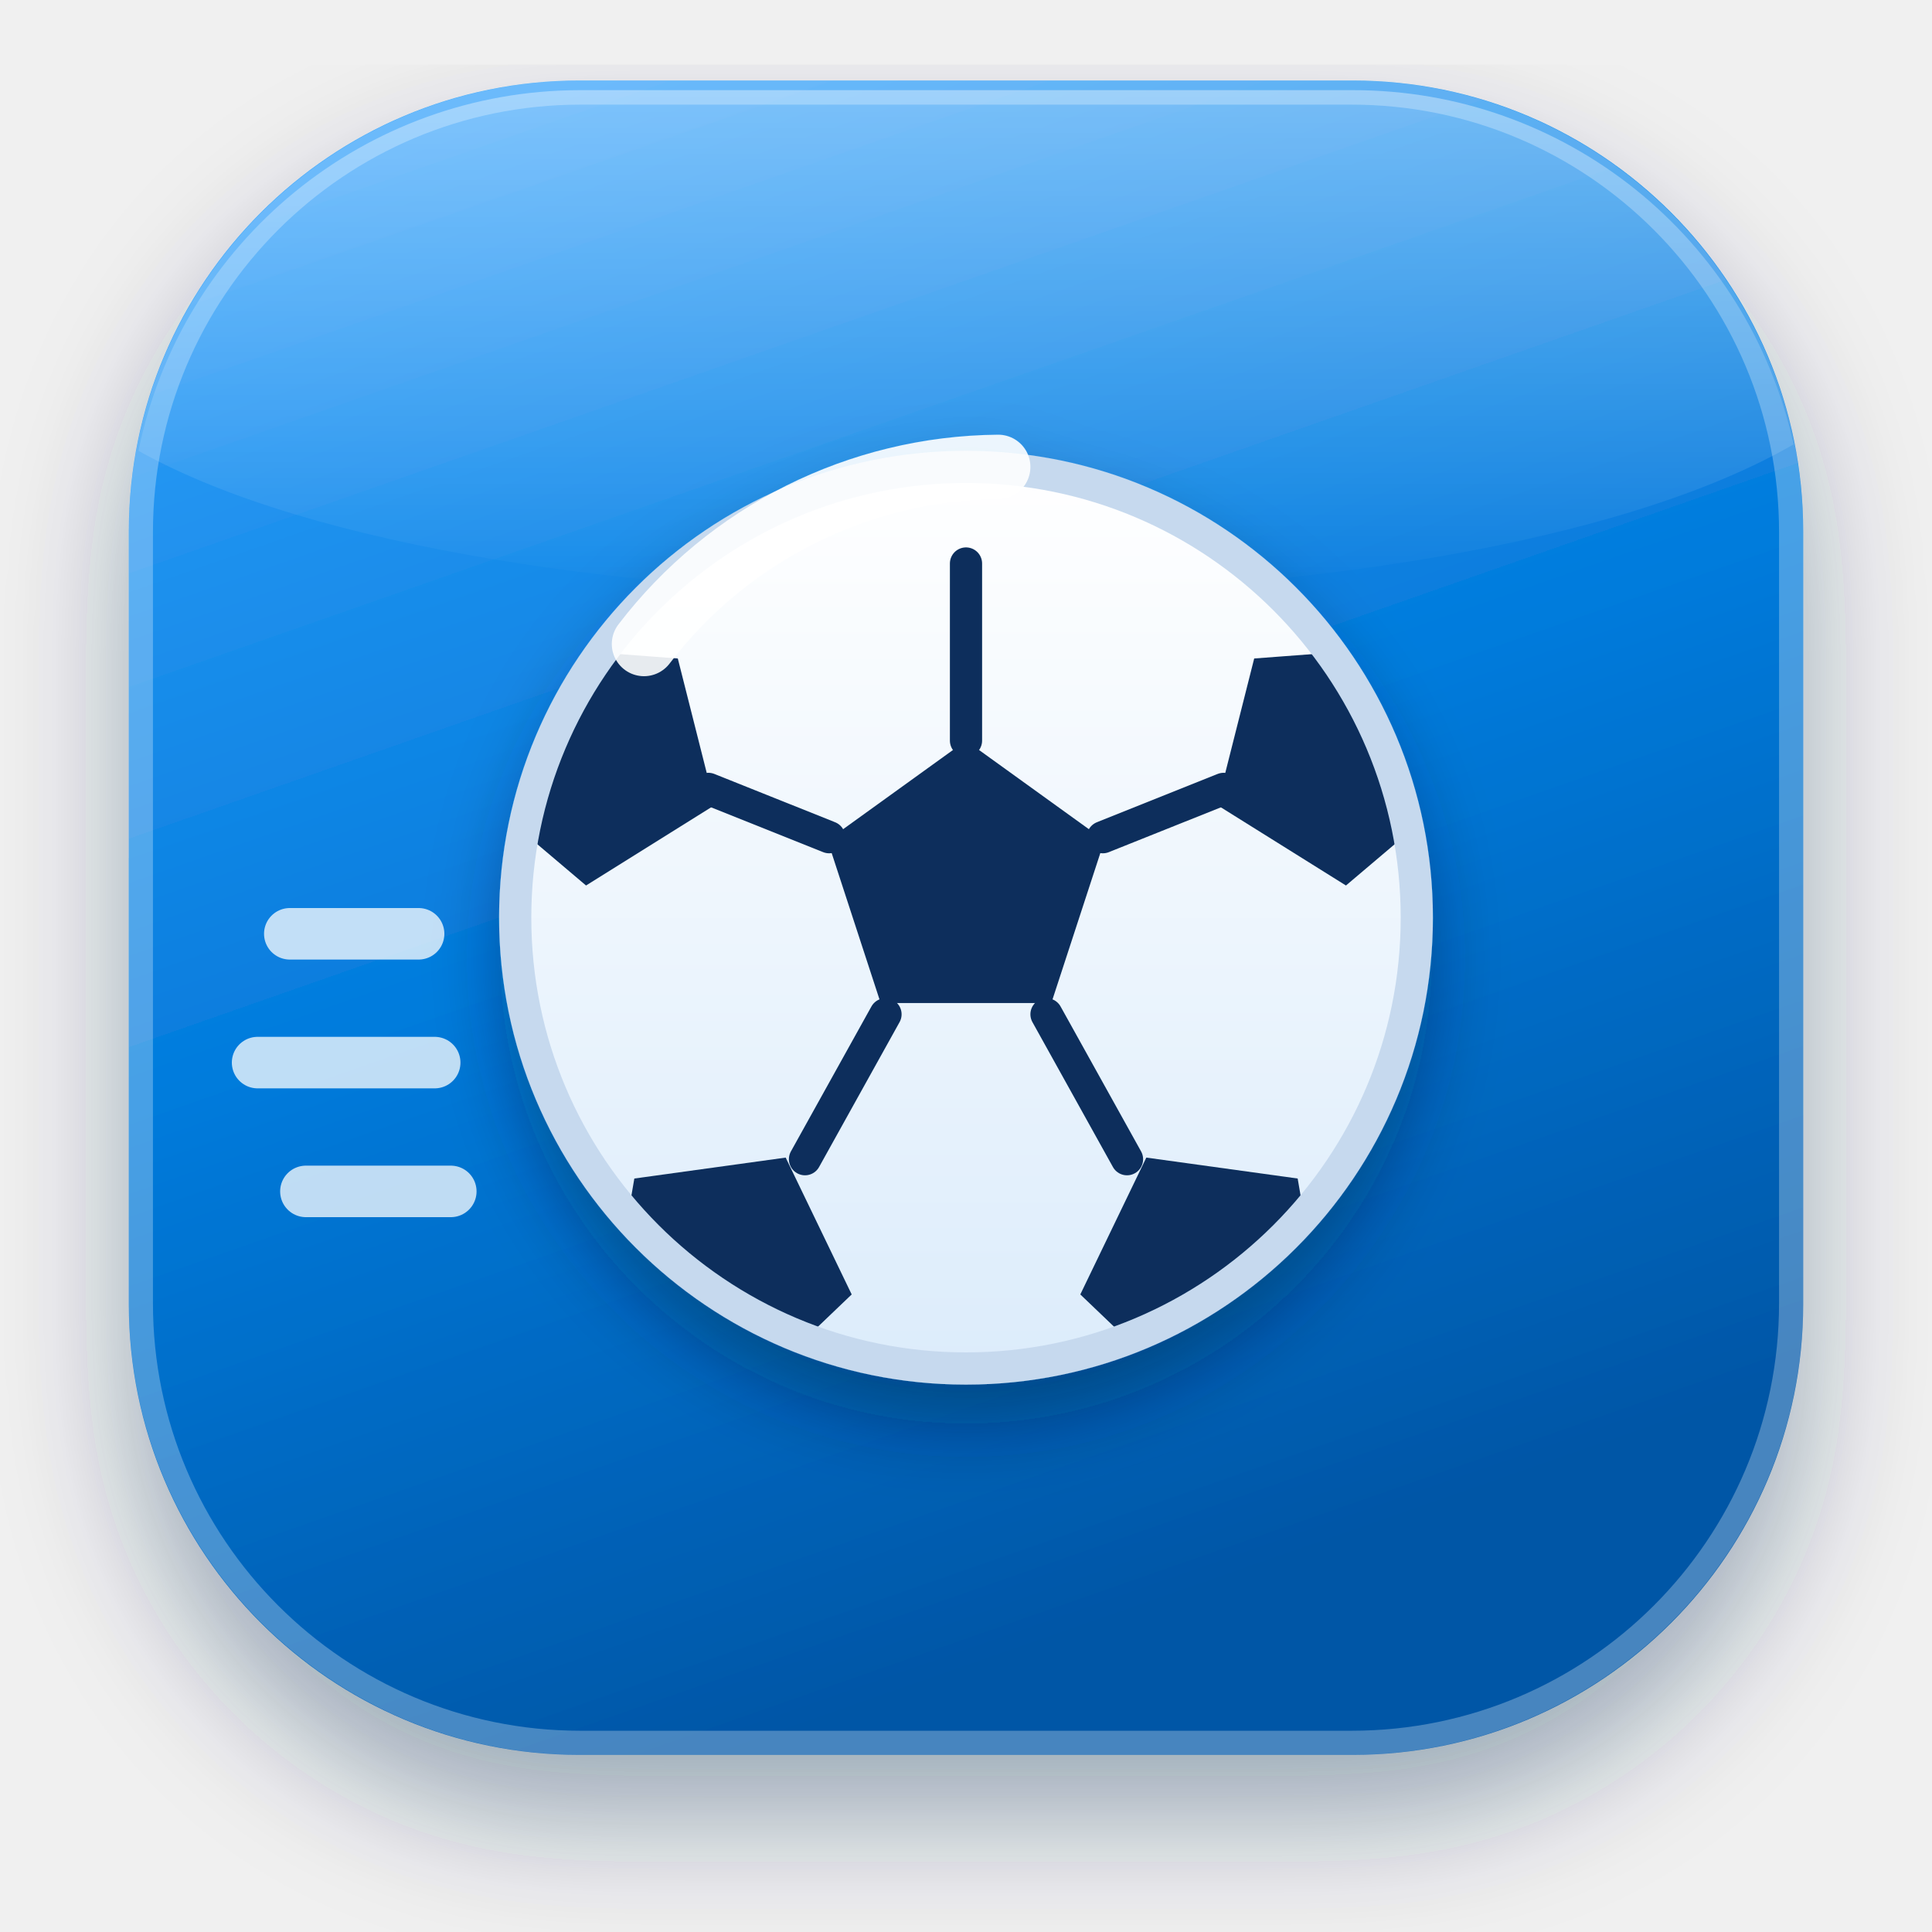
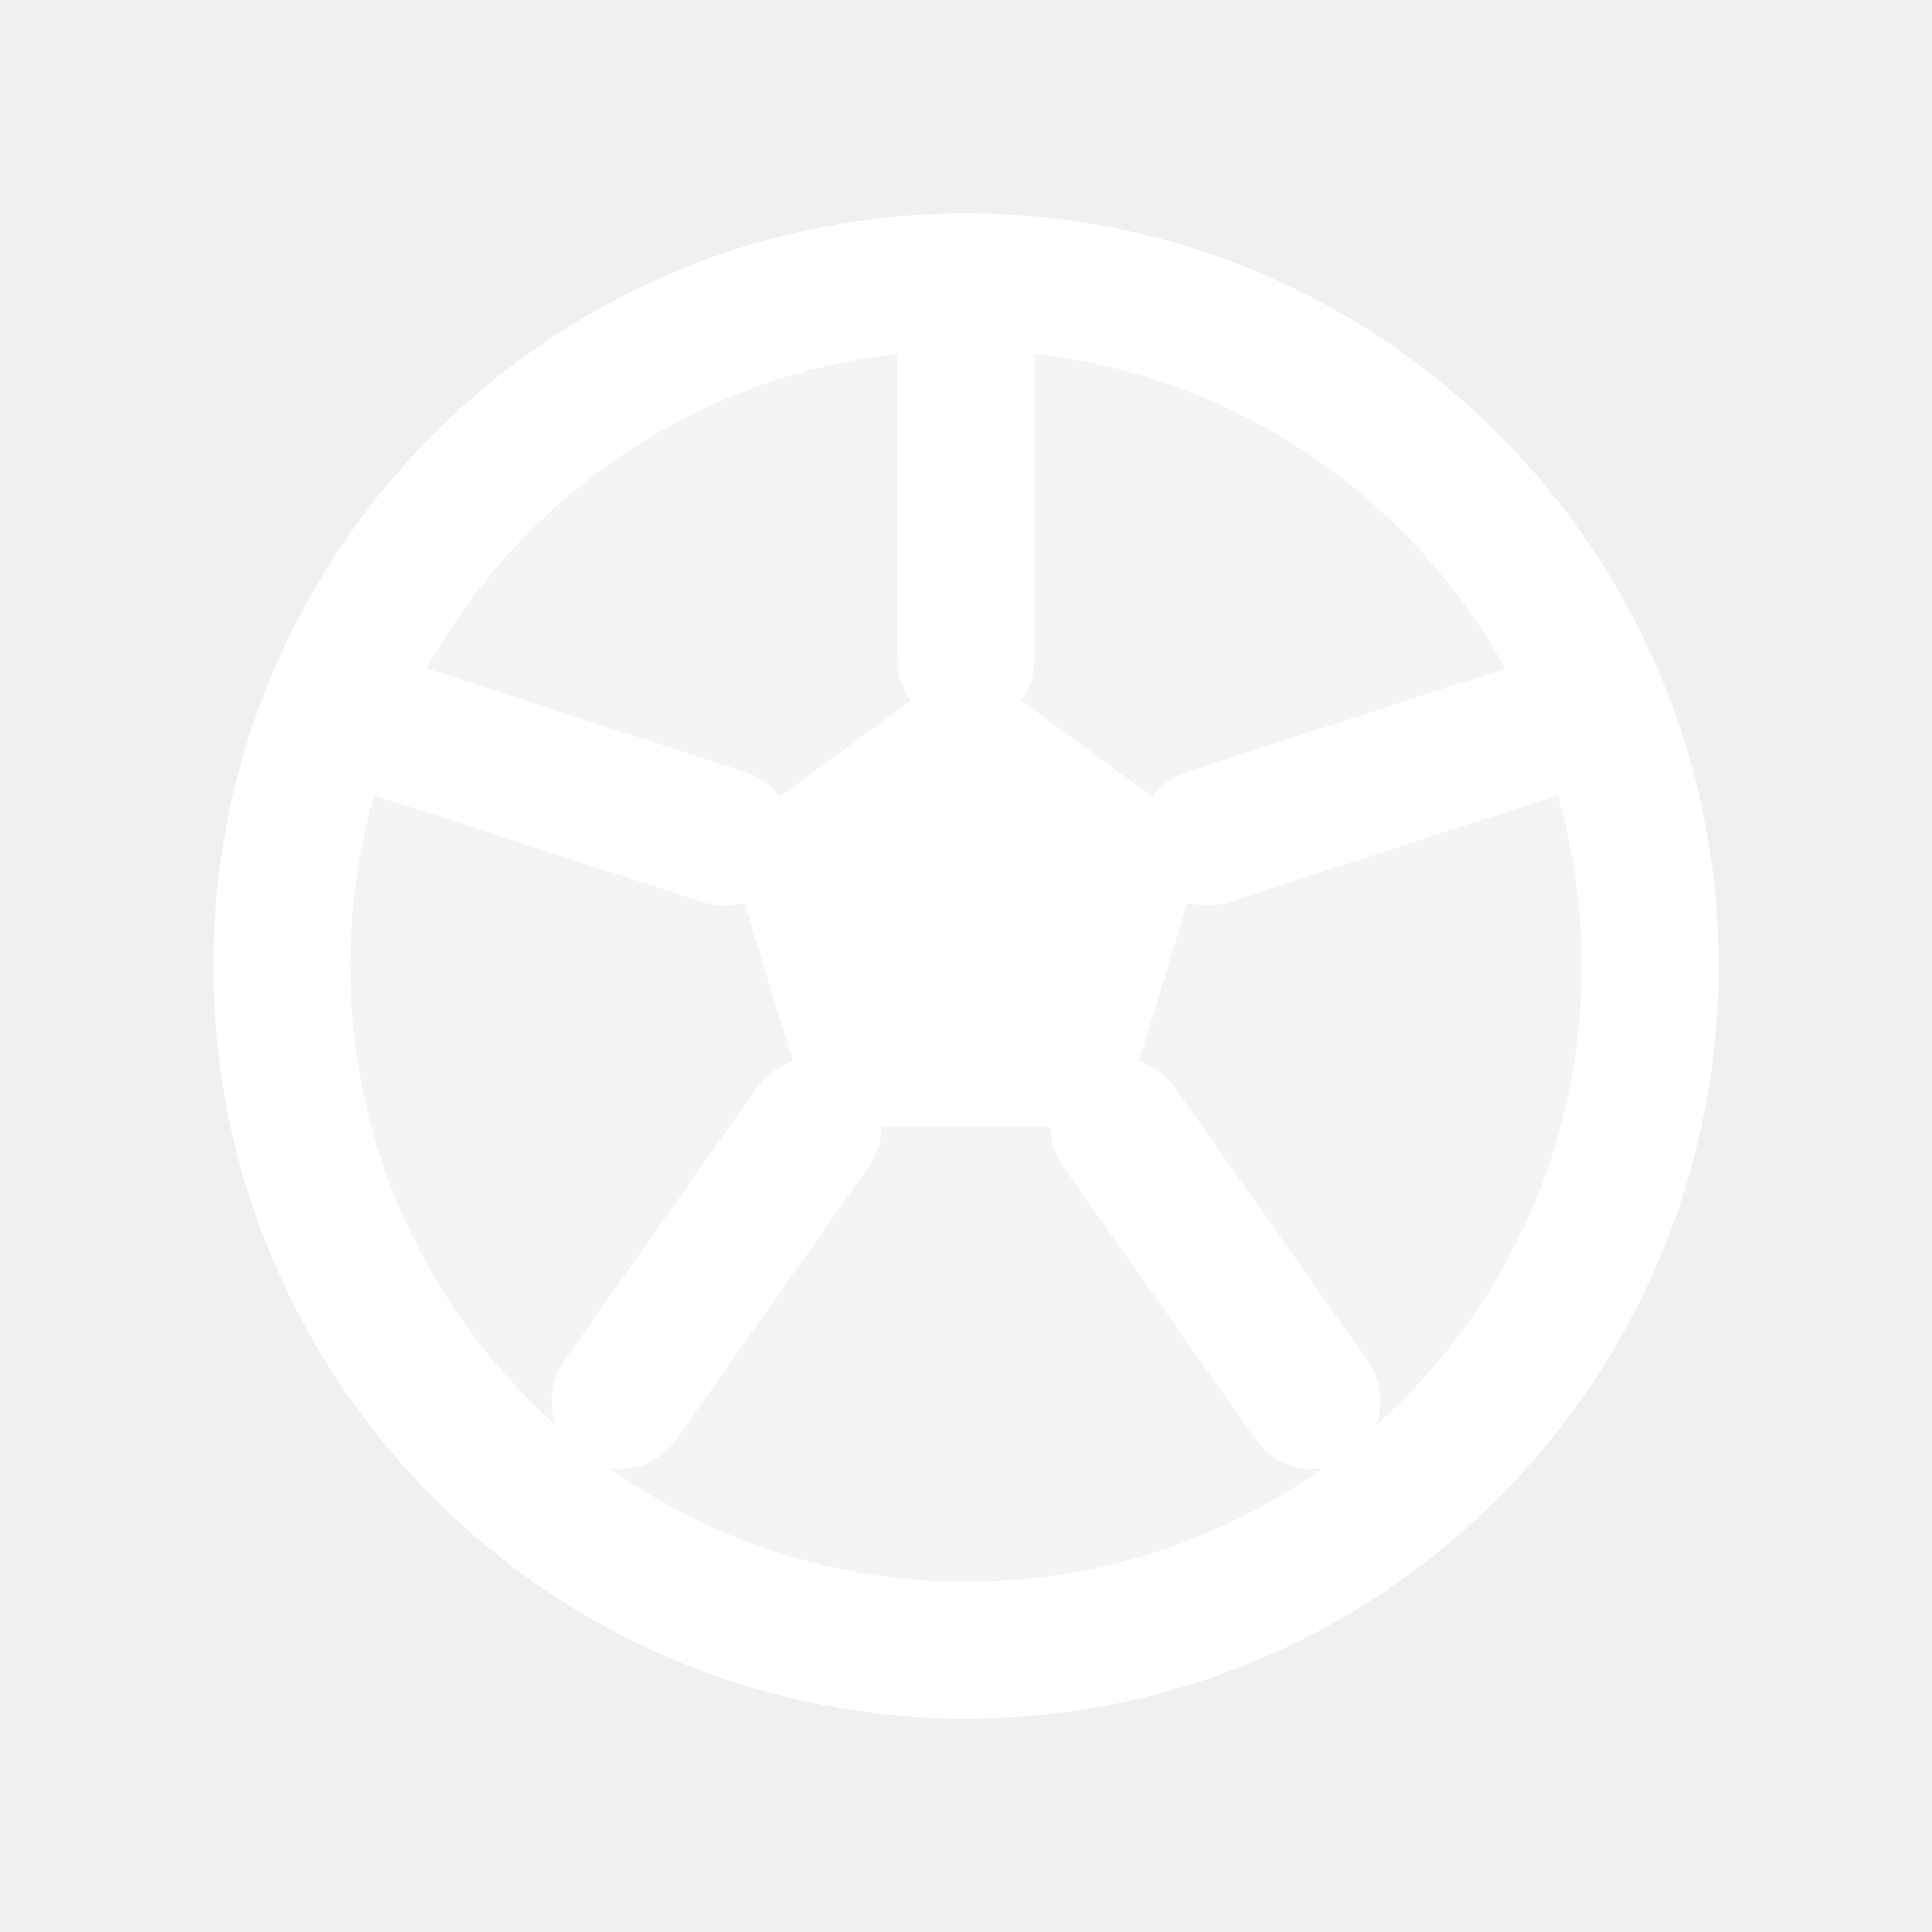
- <svg xmlns="http://www.w3.org/2000/svg" viewBox="0 0 120 120" width="120" height="120">
-   <defs>
-     <linearGradient id="t" x1="0" y1="0" x2="0.35" y2="1">
-       <stop offset="0" stop-color="#3aa6ff" />
-       <stop offset="0.55" stop-color="#037bdc" />
-       <stop offset="1" stop-color="#0256a6" />
-     </linearGradient>
-     <linearGradient id="gl" x1="0" y1="0" x2="0" y2="1">
-       <stop offset="0" stop-color="#fff" stop-opacity="0.38" />
-       <stop offset="1" stop-color="#fff" stop-opacity="0" />
-     </linearGradient>
-     <linearGradient id="w" x1="0" y1="0" x2="0" y2="1">
-       <stop offset="0" stop-color="#ffffff" />
-       <stop offset="1" stop-color="#dcecfb" />
-     </linearGradient>
-     <linearGradient id="lens" x1="0" y1="0" x2="1" y2="1">
-       <stop offset="0" stop-color="#e9f5ff" />
-       <stop offset="1" stop-color="#7fc0ff" />
-     </linearGradient>
-     <linearGradient id="rg" x1="0" y1="0" x2="0" y2="1">
-       <stop offset="0" stop-color="#ff4d50" />
-       <stop offset="1" stop-color="#c50407" />
-     </linearGradient>
-     <radialGradient id="sea" cx="0.38" cy="0.32" r="0.75">
-       <stop offset="0" stop-color="#7cc4ff" />
-       <stop offset="0.6" stop-color="#2f8ae6" />
-       <stop offset="1" stop-color="#0b4f9e" />
-     </radialGradient>
-     <filter id="sh" x="-20%" y="-20%" width="140%" height="150%">
-       <feDropShadow dx="0" dy="4" stdDeviation="4" flood-color="#06264d" flood-opacity="0.35" />
-     </filter>
-     <filter id="gs" x="-20%" y="-20%" width="140%" height="150%">
-       <feDropShadow dx="0" dy="2.5" stdDeviation="2.2" flood-color="#021b3a" flood-opacity="0.35" />
-     </filter>
-   </defs>
-   <rect x="8" y="5" width="104" height="104" rx="28" fill="url(#t)" filter="url(#sh)" />
-   <rect x="8.75" y="5.75" width="102.5" height="102.5" rx="27.3" fill="none" stroke="#fff" stroke-opacity="0.28" stroke-width="1.5" />
-   <path d="M36 5.6 H84 a28 28 0 0 1 27.4 22 C90 40 30 40 8.6 28 A28 28 0 0 1 36 5.6Z" fill="url(#gl)" />
-   <g filter="url(#gs)">
-     <clipPath id="ball">
-       <circle cx="60" cy="57" r="28" />
-     </clipPath>
-     <circle cx="60" cy="57" r="28" fill="url(#w)" />
-     <g clip-path="url(#ball)">
-       <polygon points="60.0,46.0 68.6,52.2 65.3,62.3 54.7,62.3 51.4,52.2" fill="#0b2f5c" />
-       <polygon points="42.1,40.9 44.4,50.0 36.4,55.0 29.2,48.9 32.8,40.2" fill="#0b2f5c" />
-       <polygon points="77.9,40.9 87.2,40.2 90.8,48.9 83.6,55.0 75.6,50.0" fill="#0b2f5c" />
-       <polygon points="52.9,80.4 46.1,86.9 37.8,82.5 39.4,73.2 48.8,71.9" fill="#0b2f5c" />
-       <polygon points="67.1,80.4 71.2,71.9 80.6,73.2 82.2,82.5 73.9,86.9" fill="#0b2f5c" />
-       <g stroke="#0b2f5c" stroke-width="2" stroke-linecap="round">
-         <path d="M60 46 V35 M51.5 52 L44 49 M68.5 52 L76 49 M55 63 L50 72 M65 63 L70 72" />
-       </g>
-     </g>
-     <circle cx="60" cy="57" r="28" fill="none" stroke="#c6d9ee" stroke-width="2" />
-     <path d="M40 40 a28 28 0 0 1 22 -11" fill="none" stroke="#fff" stroke-width="4" stroke-linecap="round" opacity="0.9" />
-   </g>
-   <g stroke="#fff" stroke-width="3.2" stroke-linecap="round" opacity="0.75">
-     <path d="M18 58 h8 M16 66 h11 M19 74 h9" />
-   </g>
+ <svg xmlns="http://www.w3.org/2000/svg" viewBox="0 0 24 24" width="24" height="24" fill="none" stroke="#ffffff" stroke-width="1.7" stroke-linecap="round" stroke-linejoin="round">
+   <circle fill="#ffffff" fill-opacity="0.3" cx="12" cy="12" r="8.5" />
+   <path fill="#ffffff" stroke="none" d="M12 8.2l3 2.2-1.1 3.6h-3.8L9 10.4z" />
+   <path d="M12 8.2V4M15 10.4l4-1.3M13.9 14l2.4 3.4M10.1 14l-2.4 3.4M9 10.4L5 9.1" />
</svg>
